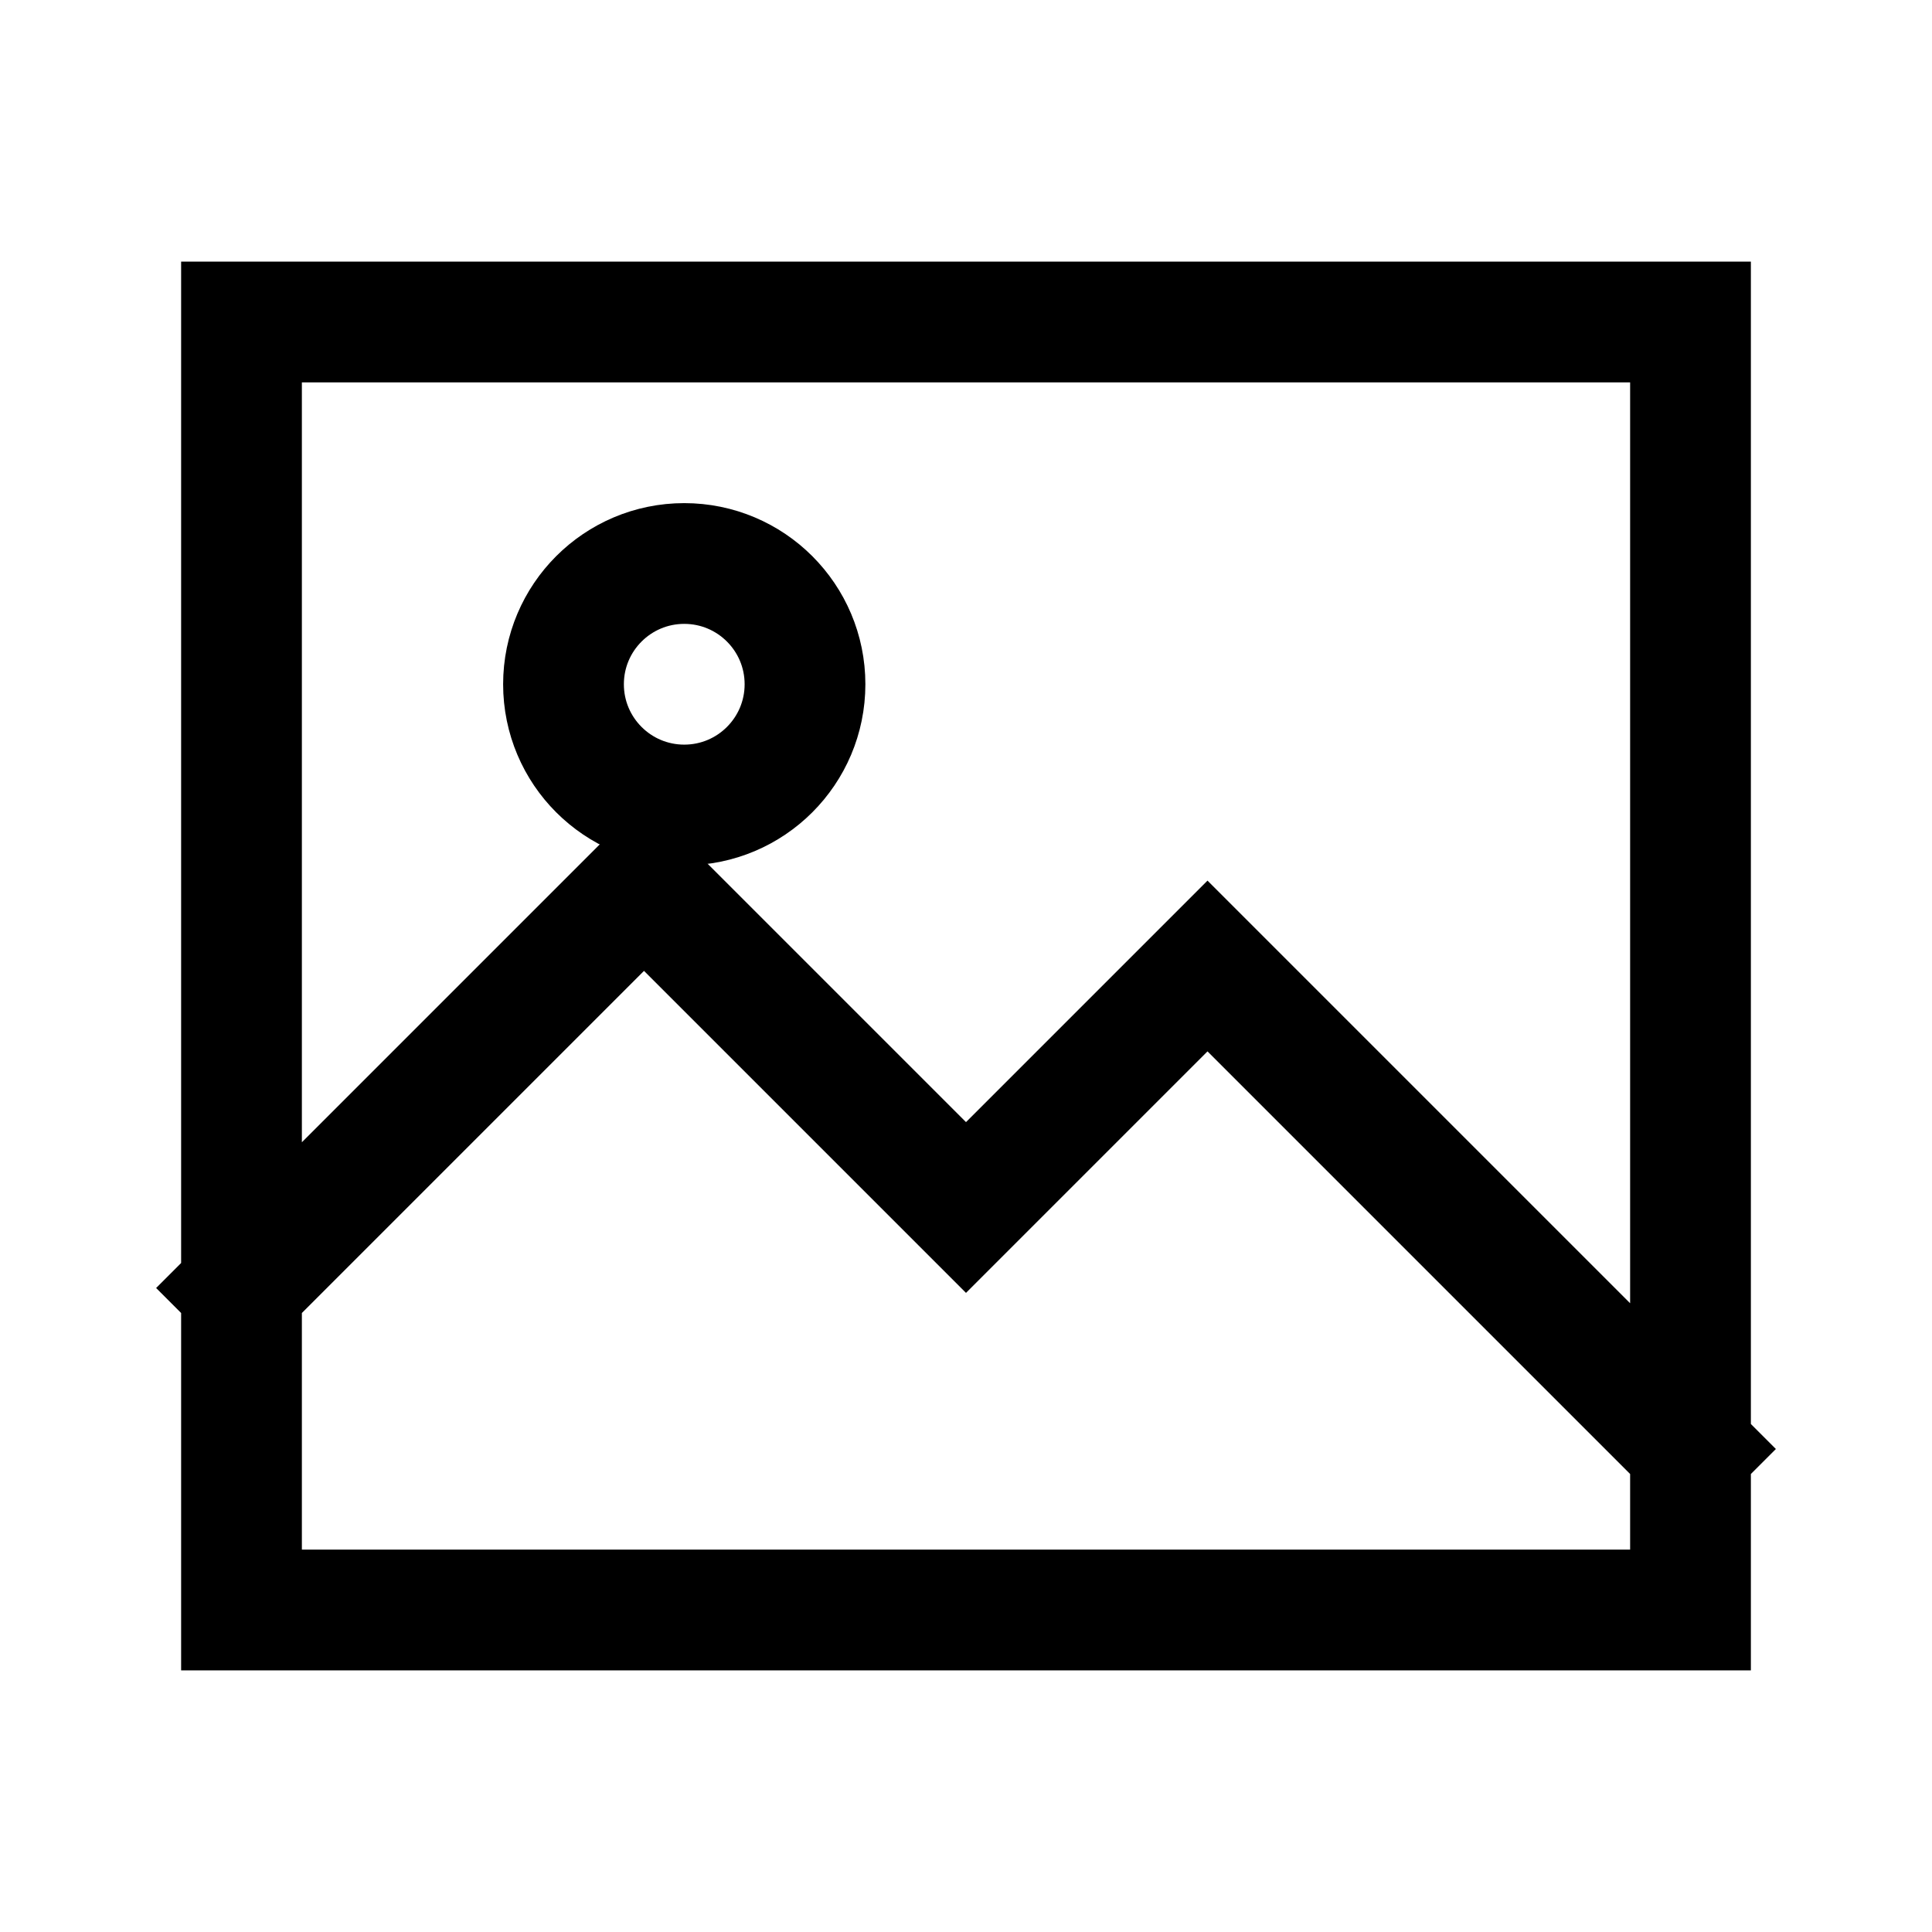
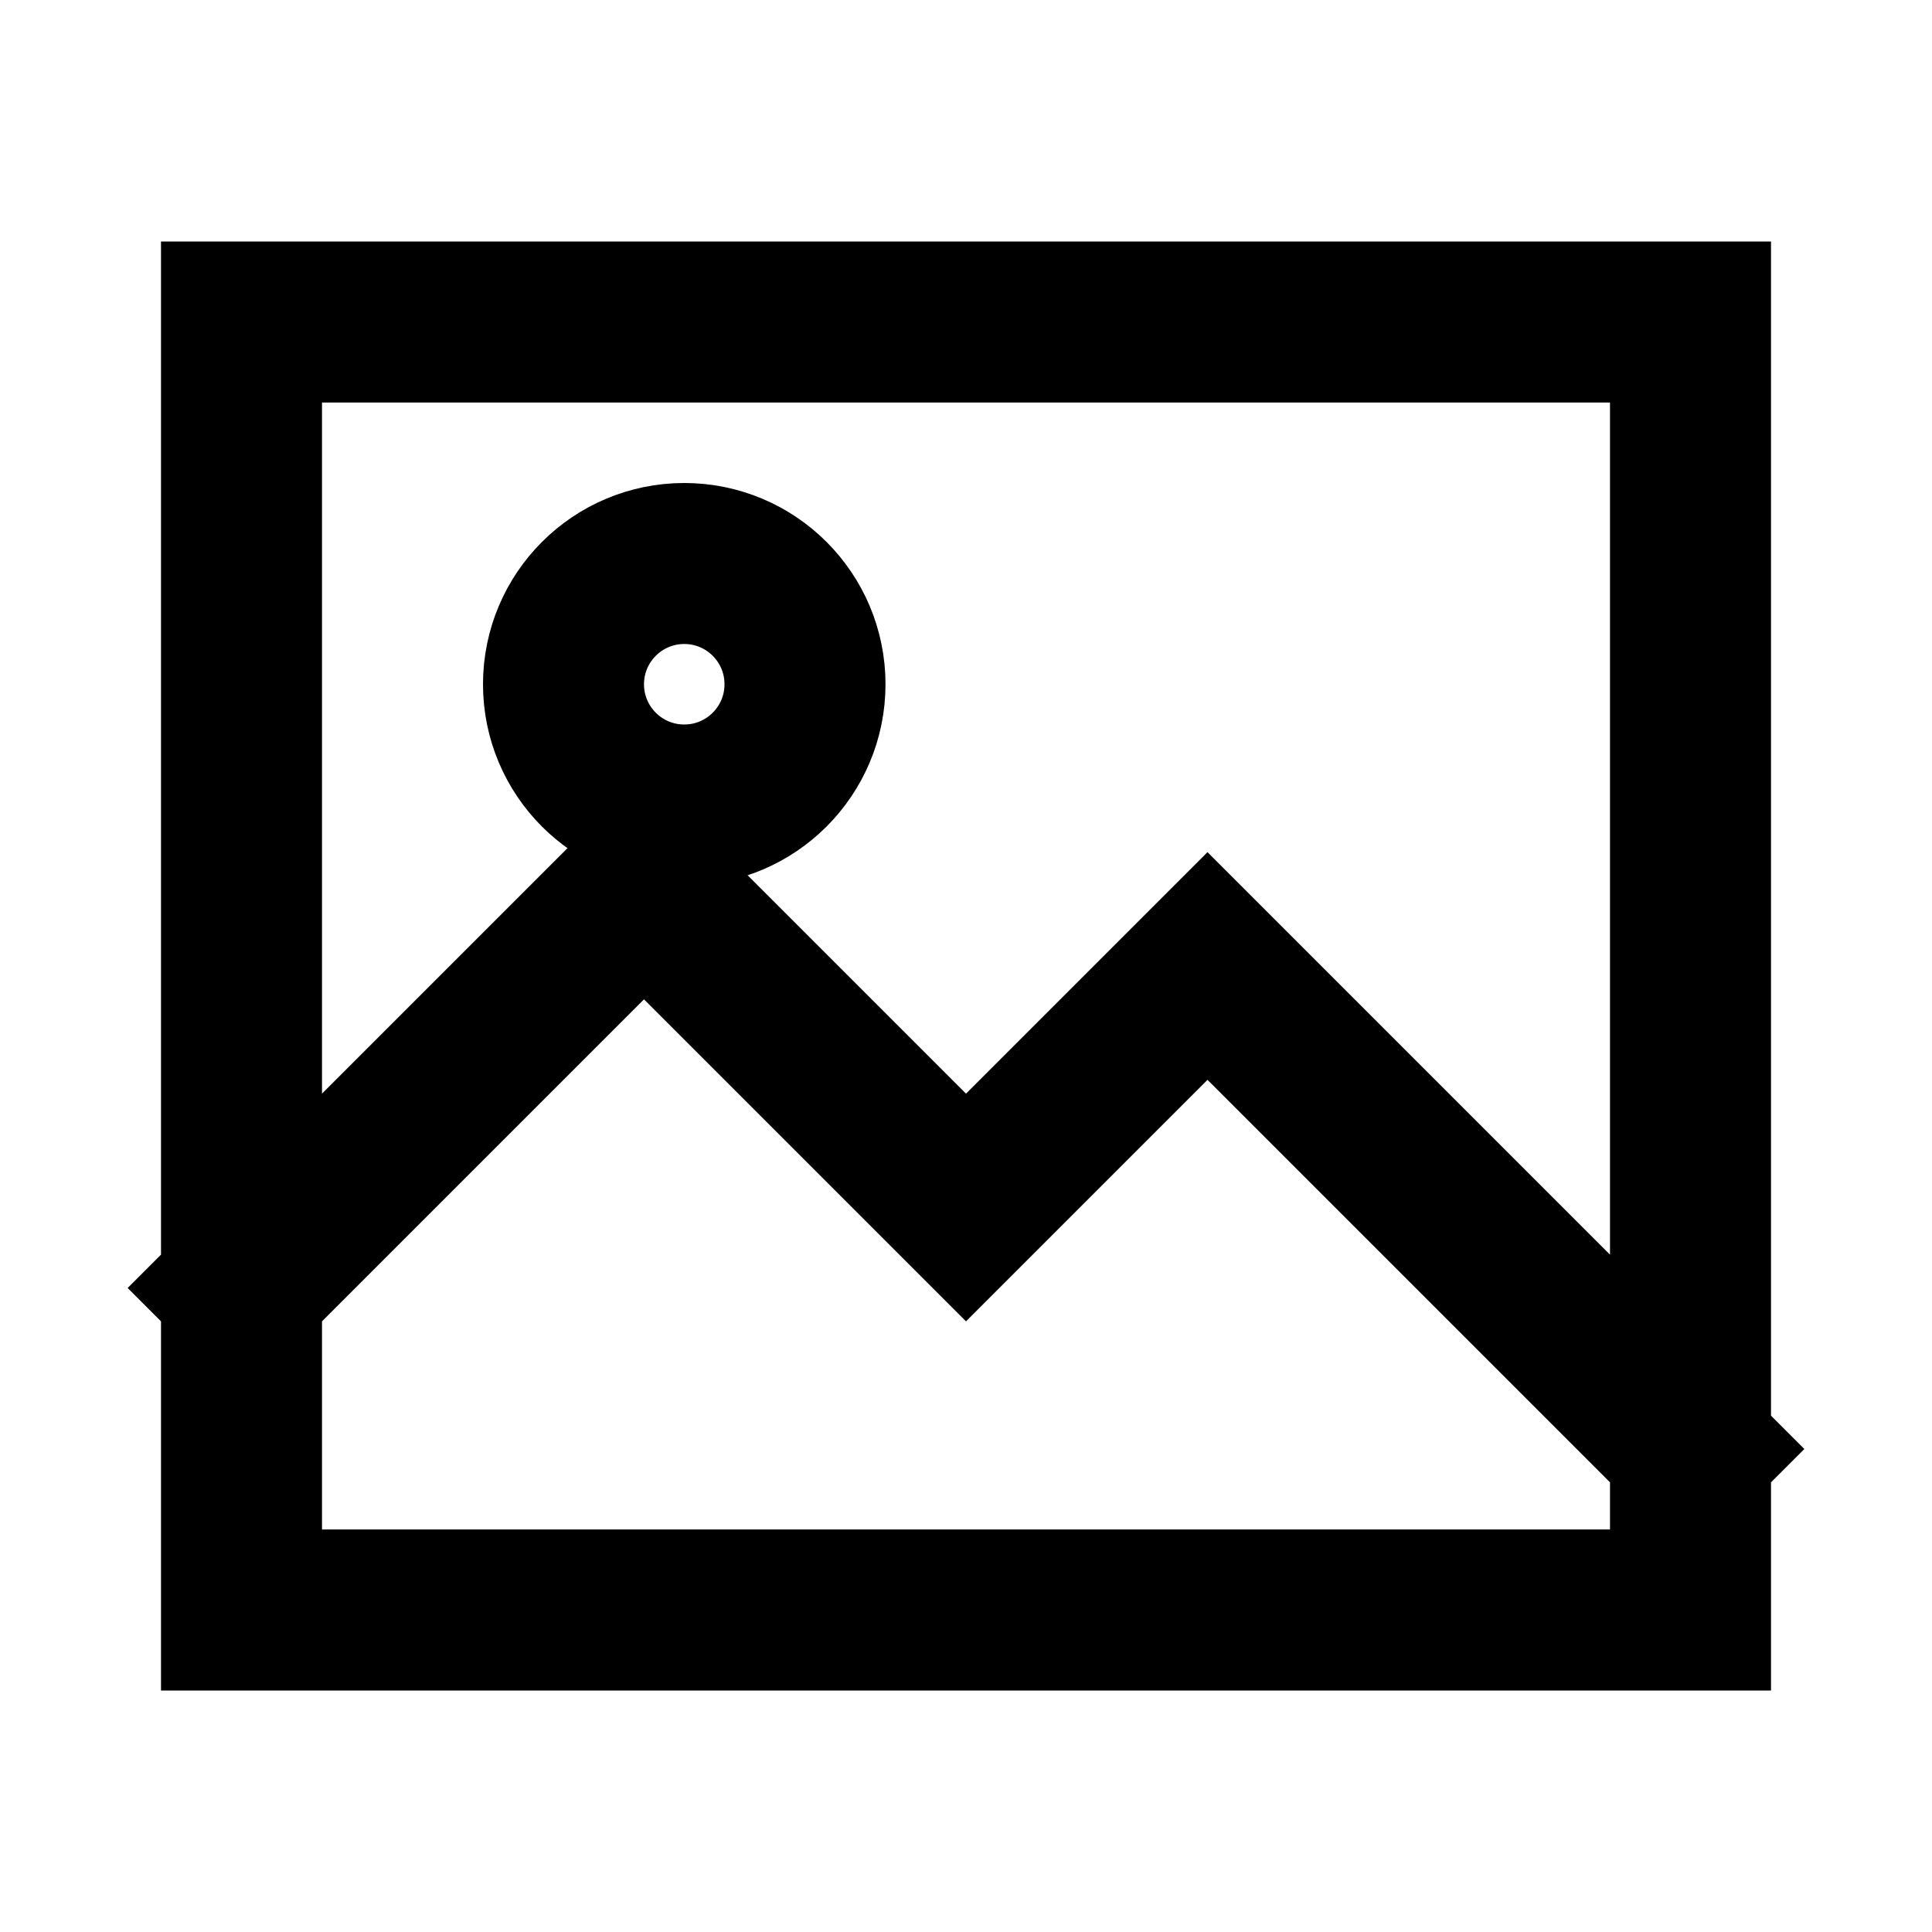
- <svg xmlns="http://www.w3.org/2000/svg" width="16" height="16" viewBox="0 0 24 24" fill="none" stroke="#000" stroke-width="1.5" stroke-linecap="square" stroke-linejoin="miter">
+ <svg xmlns="http://www.w3.org/2000/svg" width="16" height="16" viewBox="0 0 24 24" fill="none" stroke="#000" stroke-width="2" stroke-linecap="square" stroke-linejoin="miter">
  <path d="M3 4h18v16H3zM3 16l5-5 4 4 3-3 6 6" />
  <circle cx="8.5" cy="8.5" r="1.5" />
</svg>
